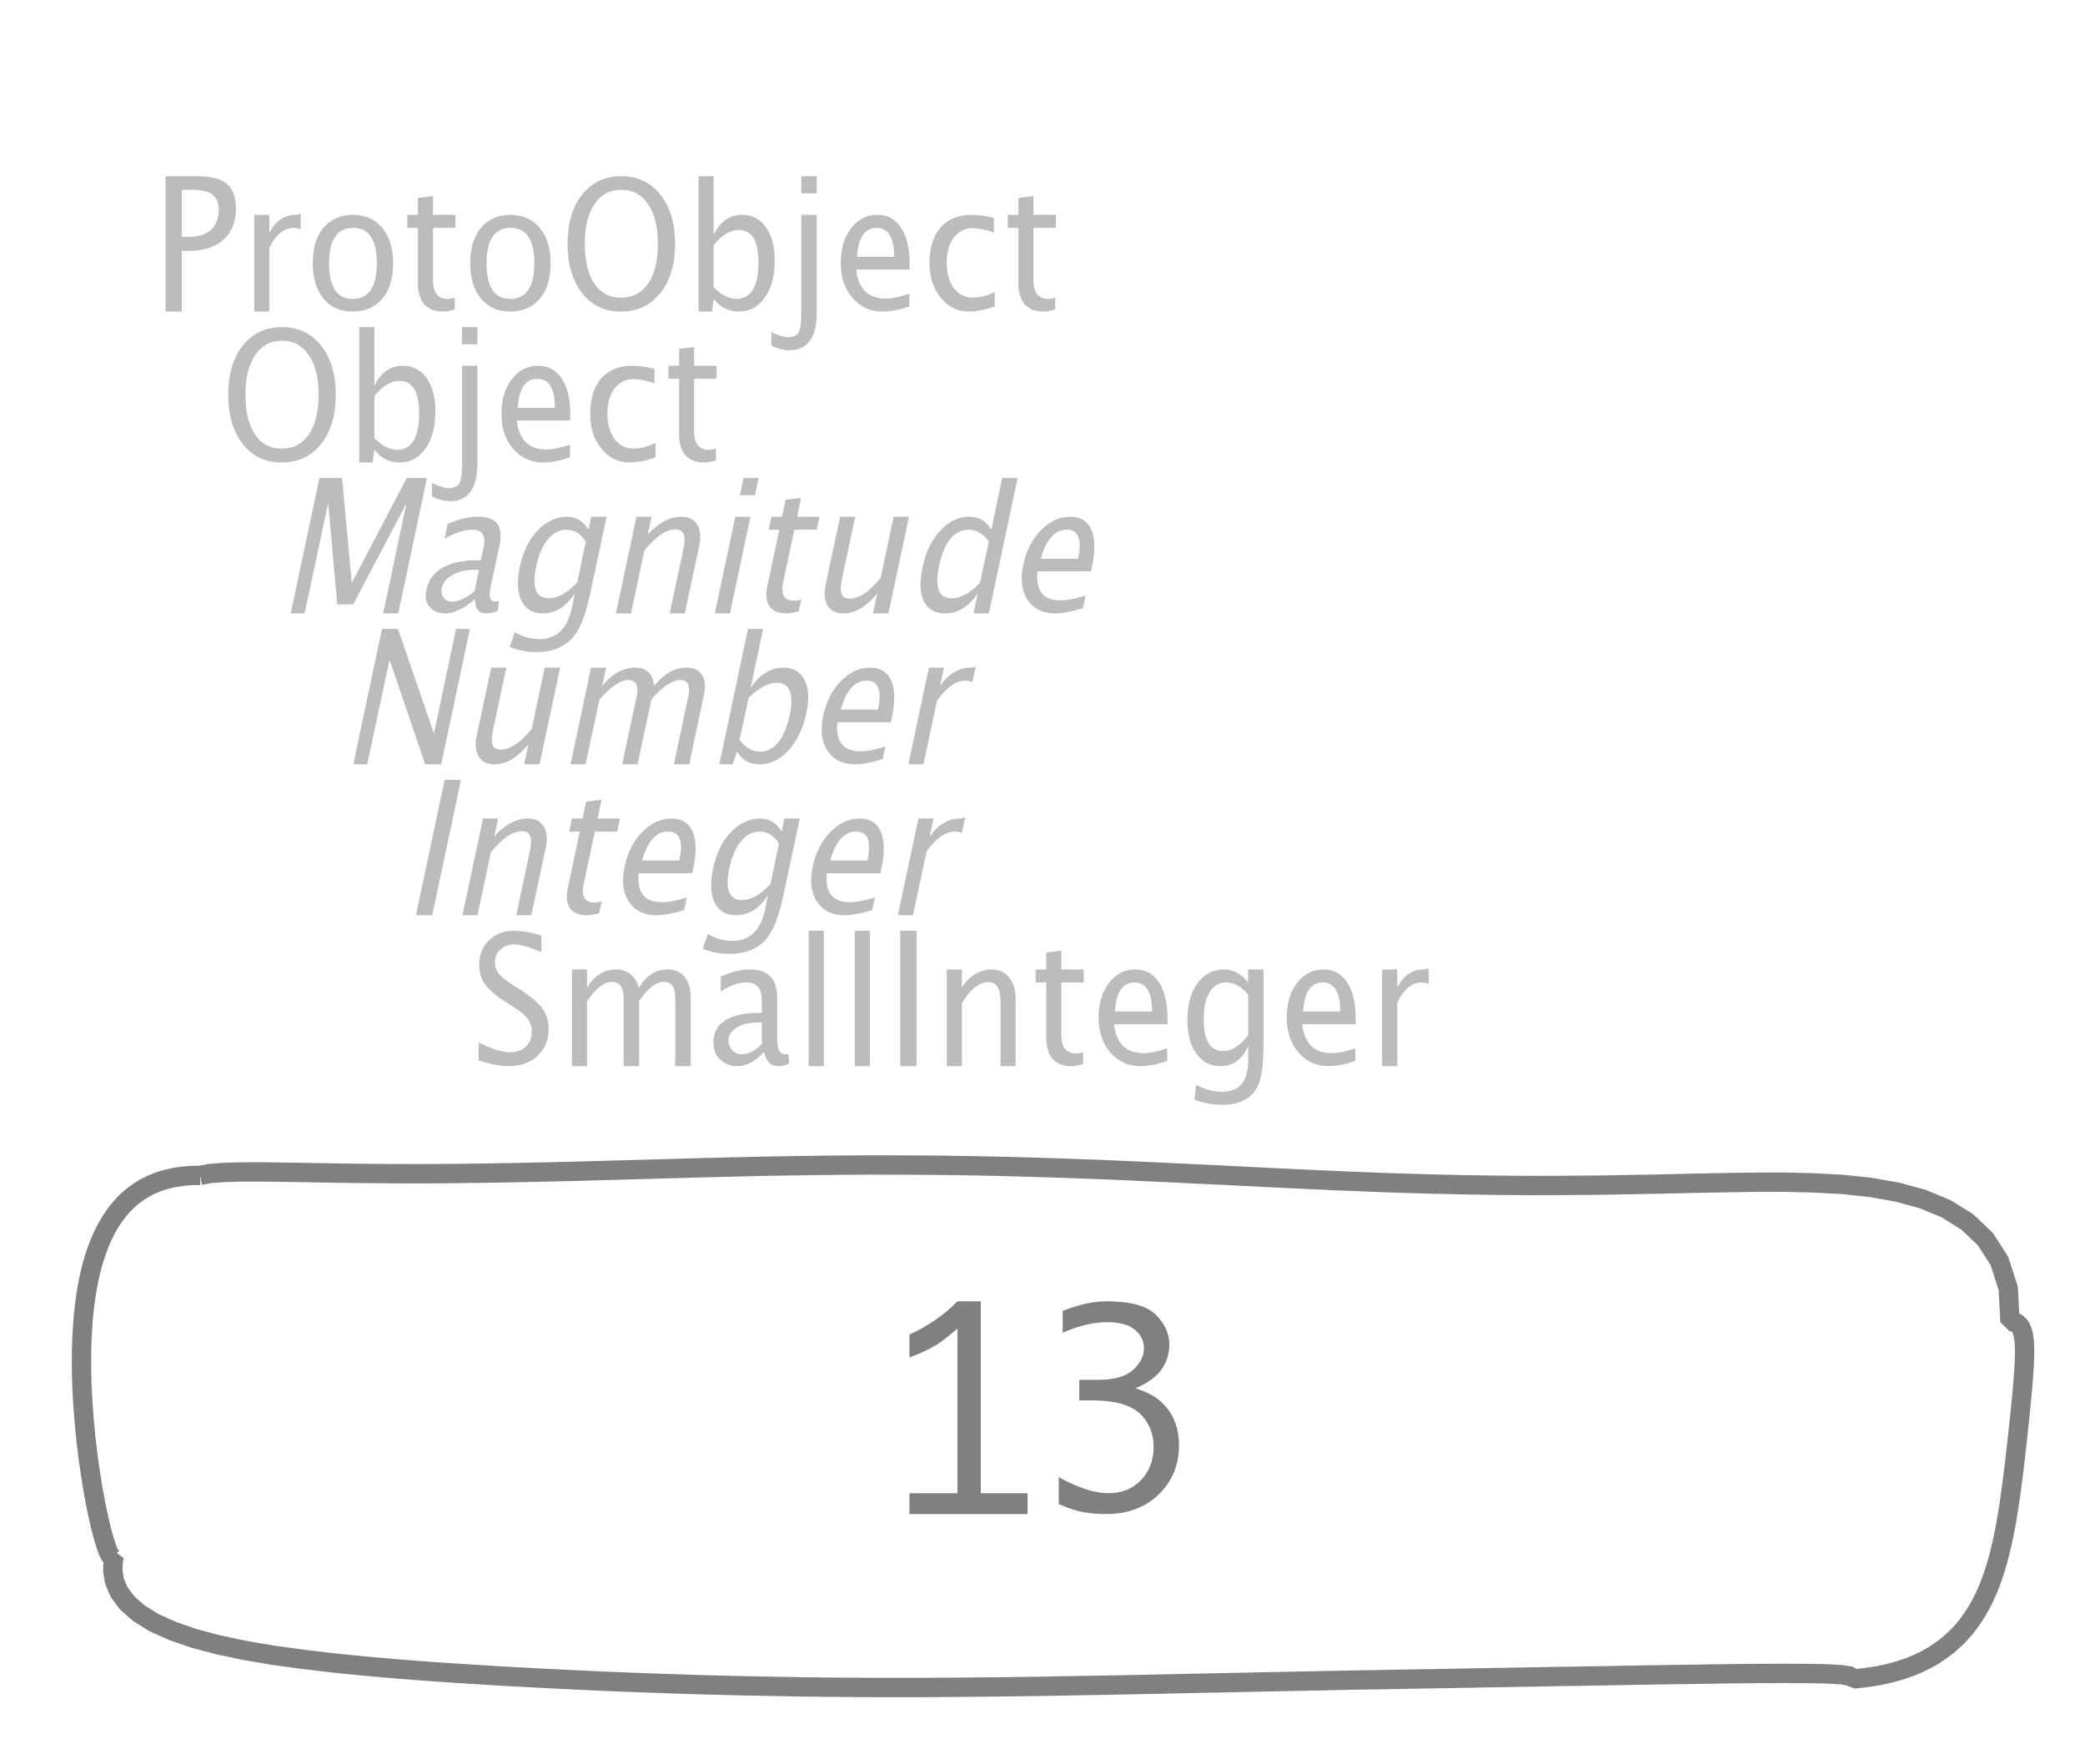
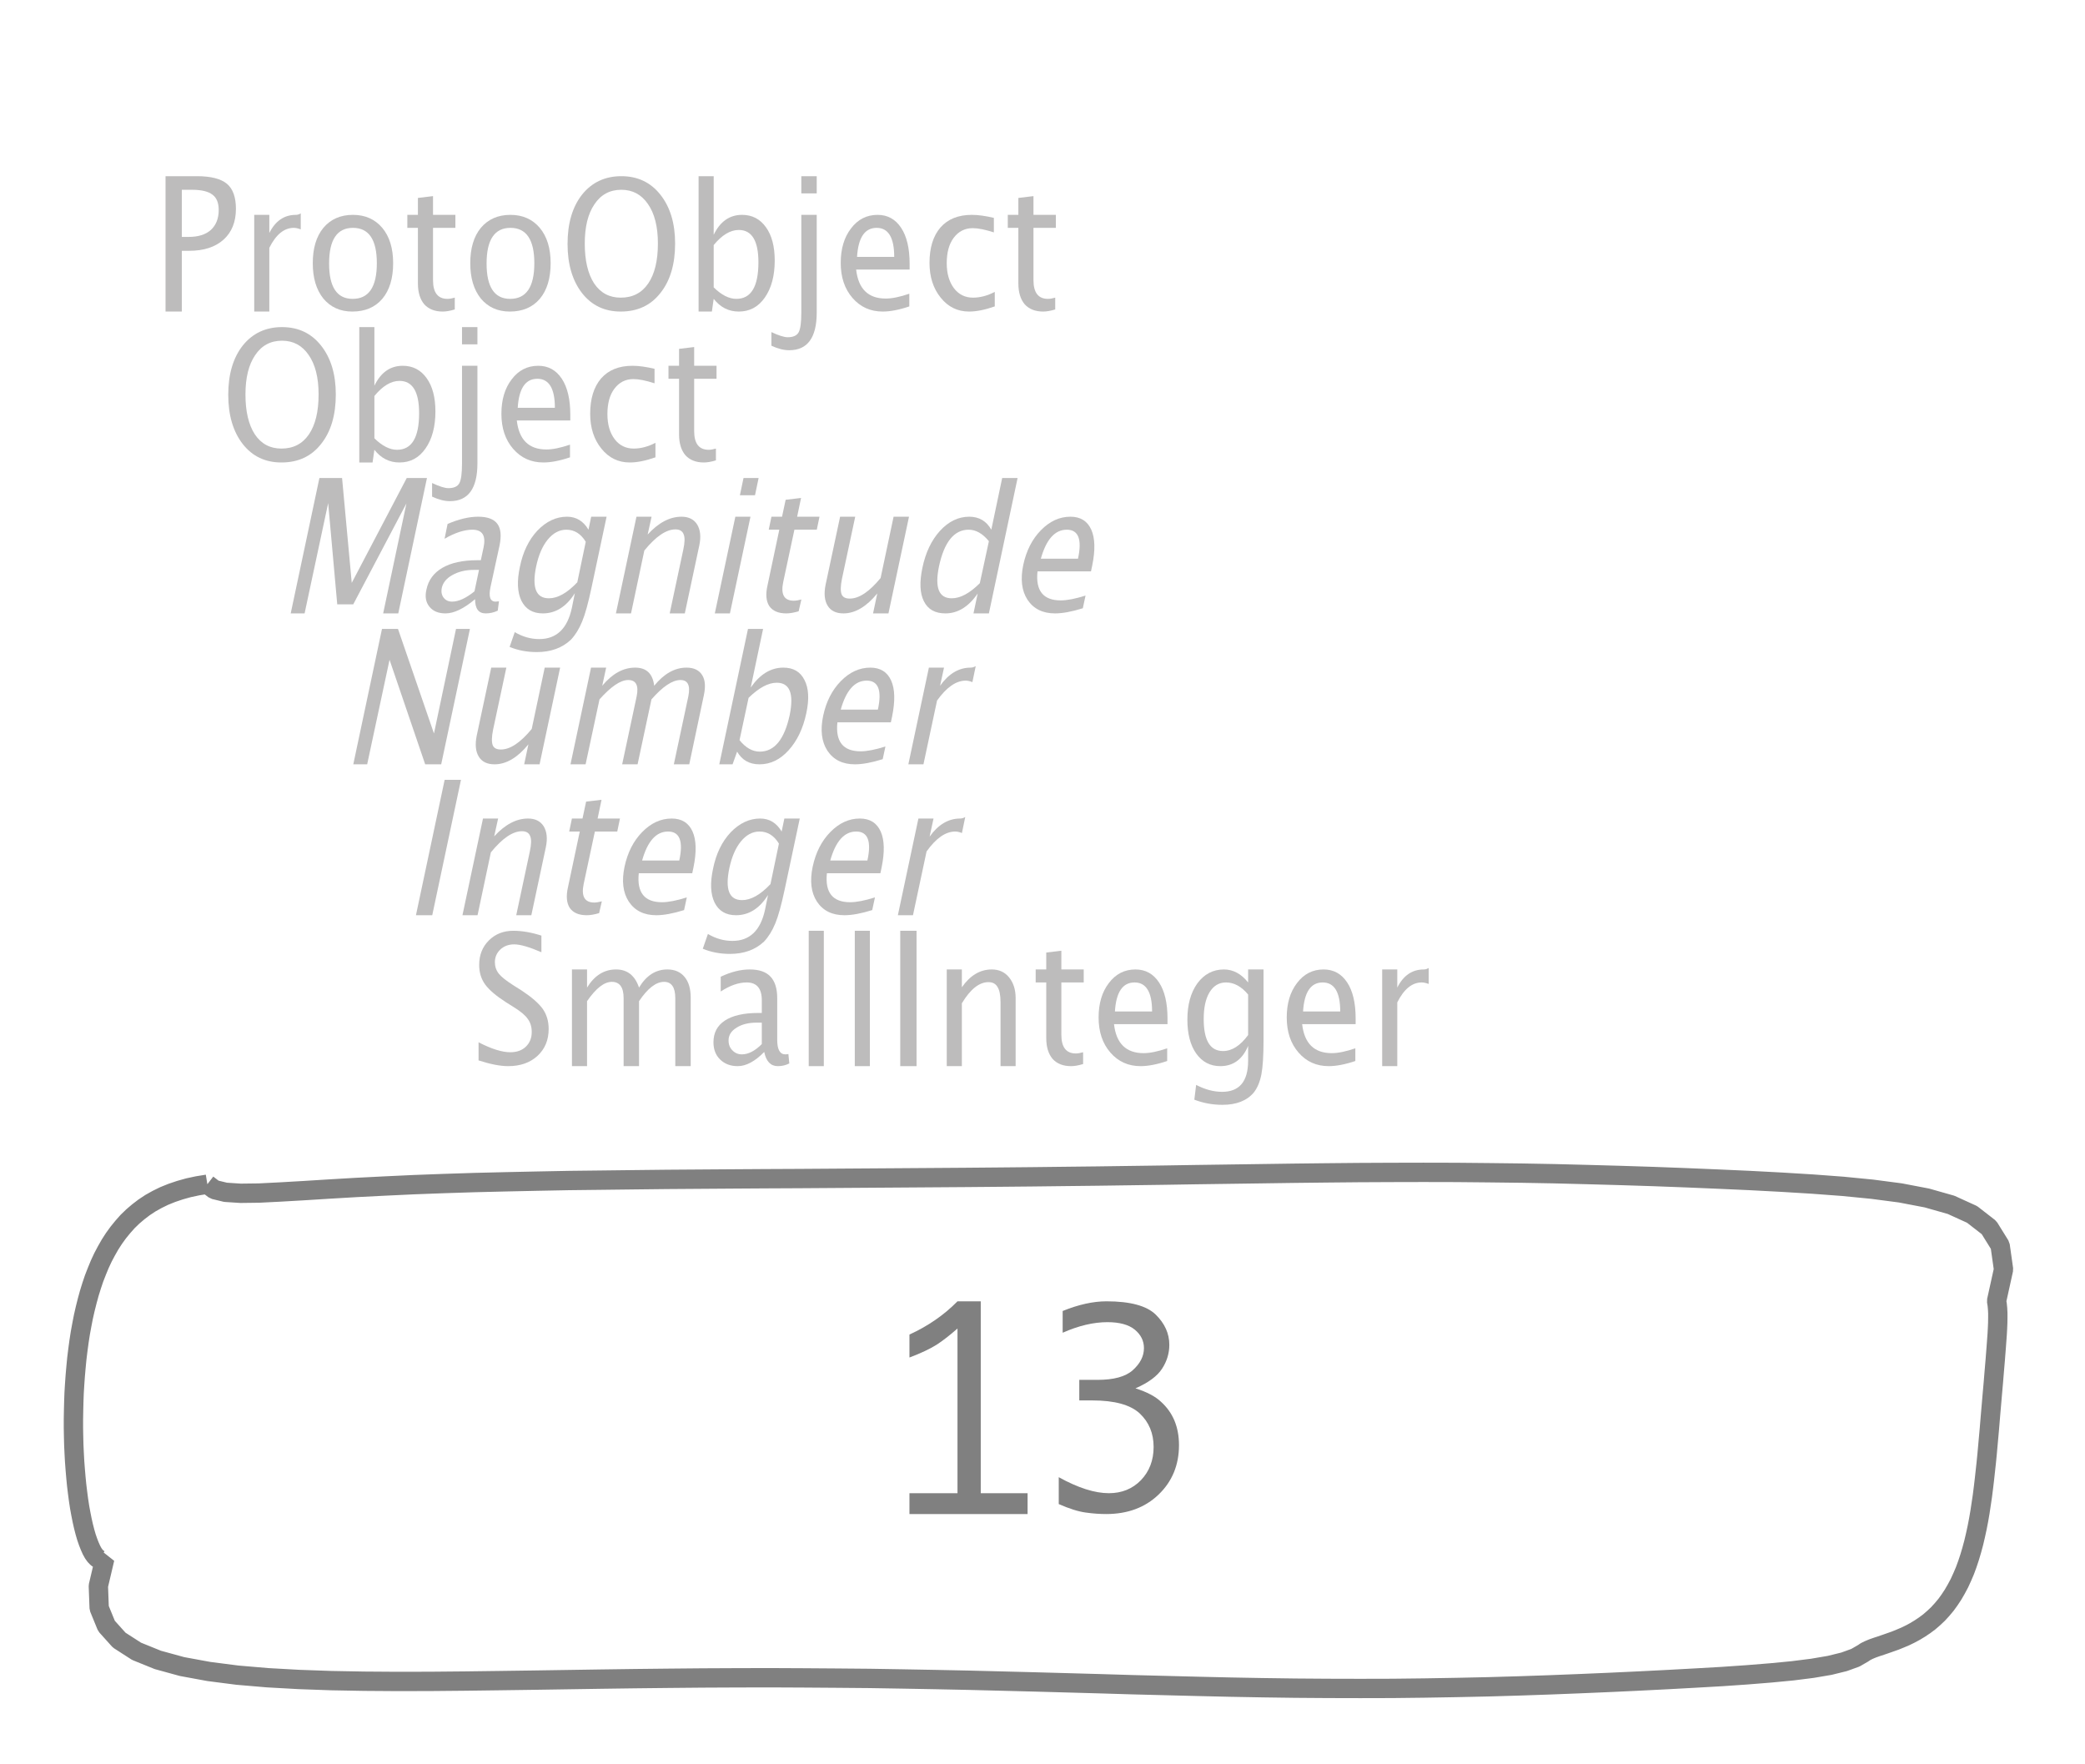
<svg xmlns="http://www.w3.org/2000/svg" xmlns:xlink="http://www.w3.org/1999/xlink" width="107.818pt" height="91.193pt" viewBox="0 0 107.818 91.193" version="1.1">
  <defs>
    <g>
      <symbol overflow="visible" id="glyph0-0">
        <path style="stroke:none;" d="M 1.031 0 L 1.031 -5.25 L 5.25 -5.25 L 5.25 0 Z M 1.281 -0.25 L 5 -0.25 L 5 -5 L 1.281 -5 Z M 1.281 -0.25 " />
      </symbol>
      <symbol overflow="visible" id="glyph0-1">
        <path style="stroke:none;" d="M 0.766 0 L 0.766 -7 L 2.391 -7 C 3.109 -7 3.625 -6.867 3.938 -6.609 C 4.25 -6.348 4.406 -5.914 4.406 -5.312 C 4.406 -4.633 4.191 -4.102 3.766 -3.719 C 3.336 -3.332 2.742 -3.141 1.984 -3.141 L 1.609 -3.141 L 1.609 0 Z M 1.609 -3.859 L 1.953 -3.859 C 2.453 -3.859 2.836 -3.977 3.109 -4.219 C 3.379 -4.469 3.516 -4.812 3.516 -5.25 C 3.516 -5.625 3.406 -5.891 3.188 -6.047 C 2.977 -6.211 2.625 -6.297 2.125 -6.297 L 1.609 -6.297 Z M 1.609 -3.859 " />
      </symbol>
      <symbol overflow="visible" id="glyph0-2">
        <path style="stroke:none;" d="M 0.797 0 L 0.797 -5 L 1.578 -5 L 1.578 -4.062 C 1.891 -4.688 2.348 -5 2.953 -5 C 3.035 -5 3.117 -5.023 3.203 -5.078 L 3.203 -4.25 C 3.066 -4.301 2.945 -4.328 2.844 -4.328 C 2.344 -4.328 1.922 -3.984 1.578 -3.297 L 1.578 0 Z M 0.797 0 " />
      </symbol>
      <symbol overflow="visible" id="glyph0-3">
        <path style="stroke:none;" d="M 2.5 0 C 1.875 0 1.375 -0.223 1 -0.672 C 0.633 -1.129 0.453 -1.738 0.453 -2.5 C 0.453 -3.27 0.633 -3.879 1 -4.328 C 1.375 -4.773 1.883 -5 2.531 -5 C 3.164 -5 3.672 -4.773 4.047 -4.328 C 4.422 -3.879 4.609 -3.27 4.609 -2.5 C 4.609 -1.719 4.422 -1.102 4.047 -0.656 C 3.672 -0.219 3.156 0 2.5 0 Z M 2.516 -0.656 C 3.348 -0.656 3.766 -1.27 3.766 -2.5 C 3.766 -3.719 3.352 -4.328 2.531 -4.328 C 1.707 -4.328 1.297 -3.711 1.297 -2.484 C 1.297 -1.266 1.703 -0.656 2.516 -0.656 Z M 2.516 -0.656 " />
      </symbol>
      <symbol overflow="visible" id="glyph0-4">
        <path style="stroke:none;" d="M 2.109 0 C 1.703 0 1.383 -0.125 1.156 -0.375 C 0.938 -0.633 0.828 -0.992 0.828 -1.453 L 0.828 -4.328 L 0.281 -4.328 L 0.281 -5 L 0.828 -5 L 0.828 -5.875 L 1.609 -5.969 L 1.609 -5 L 2.766 -5 L 2.766 -4.328 L 1.609 -4.328 L 1.609 -1.625 C 1.609 -0.977 1.859 -0.656 2.359 -0.656 C 2.461 -0.656 2.586 -0.676 2.734 -0.719 L 2.734 -0.109 C 2.492 -0.035 2.285 0 2.109 0 Z M 2.109 0 " />
      </symbol>
      <symbol overflow="visible" id="glyph0-5">
        <path style="stroke:none;" d="M 3.172 0 C 2.336 0 1.672 -0.316 1.172 -0.953 C 0.672 -1.598 0.422 -2.445 0.422 -3.5 C 0.422 -4.562 0.672 -5.41 1.172 -6.047 C 1.68 -6.68 2.359 -7 3.203 -7 C 4.047 -7 4.719 -6.68 5.219 -6.047 C 5.727 -5.41 5.984 -4.566 5.984 -3.516 C 5.984 -2.441 5.727 -1.586 5.219 -0.953 C 4.719 -0.316 4.035 0 3.172 0 Z M 3.172 -0.719 C 3.785 -0.719 4.258 -0.961 4.594 -1.453 C 4.926 -1.941 5.094 -2.629 5.094 -3.516 C 5.094 -4.391 4.922 -5.07 4.578 -5.562 C 4.242 -6.051 3.785 -6.297 3.203 -6.297 C 2.609 -6.297 2.145 -6.047 1.812 -5.547 C 1.477 -5.055 1.312 -4.379 1.312 -3.516 C 1.312 -2.641 1.473 -1.953 1.797 -1.453 C 2.129 -0.961 2.586 -0.719 3.172 -0.719 Z M 3.172 -0.719 " />
      </symbol>
      <symbol overflow="visible" id="glyph0-6">
        <path style="stroke:none;" d="M 0.797 0 L 0.797 -7 L 1.578 -7 L 1.578 -3.969 C 1.91 -4.656 2.398 -5 3.047 -5 C 3.566 -5 3.977 -4.785 4.281 -4.359 C 4.582 -3.941 4.734 -3.367 4.734 -2.641 C 4.734 -1.848 4.562 -1.207 4.219 -0.719 C 3.883 -0.238 3.438 0 2.875 0 C 2.352 0 1.922 -0.219 1.578 -0.656 L 1.484 0 Z M 1.578 -1.25 C 1.984 -0.852 2.375 -0.656 2.75 -0.656 C 3.508 -0.656 3.891 -1.285 3.891 -2.547 C 3.891 -3.66 3.551 -4.219 2.875 -4.219 C 2.438 -4.219 2.004 -3.957 1.578 -3.438 Z M 1.578 -1.25 " />
      </symbol>
      <symbol overflow="visible" id="glyph0-7">
        <path style="stroke:none;" d="M -0.625 1.766 L -0.625 1.062 C -0.25 1.238 0.031 1.328 0.219 1.328 C 0.5 1.328 0.688 1.242 0.781 1.078 C 0.875 0.91 0.922 0.57 0.922 0.062 L 0.922 -5 L 1.719 -5 L 1.719 0.047 C 1.719 1.348 1.242 2 0.297 2 C 0.016 2 -0.289 1.922 -0.625 1.766 Z M 0.922 -6.109 L 0.922 -7 L 1.719 -7 L 1.719 -6.109 Z M 0.922 -6.109 " />
      </symbol>
      <symbol overflow="visible" id="glyph0-8">
        <path style="stroke:none;" d="M 4 -0.266 C 3.469 -0.086 3.008 0 2.625 0 C 1.988 0 1.469 -0.234 1.062 -0.703 C 0.656 -1.172 0.453 -1.773 0.453 -2.516 C 0.453 -3.242 0.629 -3.836 0.984 -4.297 C 1.336 -4.766 1.797 -5 2.359 -5 C 2.879 -5 3.285 -4.773 3.578 -4.328 C 3.867 -3.891 4.016 -3.27 4.016 -2.469 L 4.016 -2.172 L 1.25 -2.172 C 1.363 -1.172 1.875 -0.672 2.781 -0.672 C 3.102 -0.672 3.508 -0.754 4 -0.922 Z M 1.297 -2.828 L 3.219 -2.828 C 3.219 -3.828 2.914 -4.328 2.312 -4.328 C 1.695 -4.328 1.359 -3.828 1.297 -2.828 Z M 1.297 -2.828 " />
      </symbol>
      <symbol overflow="visible" id="glyph0-9">
        <path style="stroke:none;" d="M 2.5 0 C 1.906 0 1.414 -0.238 1.031 -0.719 C 0.645 -1.195 0.453 -1.797 0.453 -2.516 C 0.453 -3.297 0.641 -3.906 1.016 -4.344 C 1.398 -4.781 1.941 -5 2.641 -5 C 2.973 -5 3.352 -4.945 3.781 -4.844 L 3.781 -4.094 C 3.332 -4.238 2.969 -4.312 2.688 -4.312 C 2.281 -4.312 1.953 -4.145 1.703 -3.812 C 1.461 -3.488 1.344 -3.051 1.344 -2.5 C 1.344 -1.969 1.469 -1.535 1.719 -1.203 C 1.969 -0.879 2.297 -0.719 2.703 -0.719 C 3.066 -0.719 3.441 -0.816 3.828 -1.016 L 3.828 -0.266 C 3.316 -0.086 2.875 0 2.5 0 Z M 2.5 0 " />
      </symbol>
      <symbol overflow="visible" id="glyph0-10">
        <path style="stroke:none;" d="M 1.938 0 C 1.531 0 1.02 -0.098 0.406 -0.297 L 0.406 -1.234 C 1.07 -0.891 1.617 -0.719 2.047 -0.719 C 2.379 -0.719 2.645 -0.812 2.844 -1 C 3.051 -1.195 3.156 -1.453 3.156 -1.766 C 3.156 -2.035 3.086 -2.258 2.953 -2.438 C 2.828 -2.625 2.586 -2.828 2.234 -3.047 L 1.812 -3.312 C 1.312 -3.633 0.957 -3.938 0.75 -4.219 C 0.539 -4.508 0.438 -4.848 0.438 -5.234 C 0.438 -5.742 0.602 -6.164 0.938 -6.5 C 1.27 -6.832 1.691 -7 2.203 -7 C 2.66 -7 3.145 -6.914 3.656 -6.75 L 3.656 -5.891 C 3.031 -6.16 2.562 -6.297 2.25 -6.297 C 1.957 -6.297 1.719 -6.207 1.531 -6.031 C 1.344 -5.852 1.25 -5.633 1.25 -5.375 C 1.25 -5.156 1.316 -4.957 1.453 -4.781 C 1.586 -4.613 1.844 -4.41 2.219 -4.172 L 2.641 -3.906 C 3.148 -3.57 3.508 -3.258 3.719 -2.969 C 3.926 -2.676 4.031 -2.328 4.031 -1.922 C 4.031 -1.348 3.836 -0.883 3.453 -0.531 C 3.066 -0.176 2.562 0 1.938 0 Z M 1.938 0 " />
      </symbol>
      <symbol overflow="visible" id="glyph0-11">
        <path style="stroke:none;" d="M 0.797 0 L 0.797 -5 L 1.578 -5 L 1.578 -4.062 C 1.961 -4.688 2.461 -5 3.078 -5 C 3.66 -5 4.055 -4.688 4.266 -4.062 C 4.641 -4.688 5.129 -5 5.734 -5 C 6.117 -5 6.414 -4.867 6.625 -4.609 C 6.832 -4.359 6.938 -4.004 6.938 -3.547 L 6.938 0 L 6.141 0 L 6.141 -3.516 C 6.141 -4.078 5.945 -4.359 5.562 -4.359 C 5.145 -4.359 4.711 -4.023 4.266 -3.359 L 4.266 0 L 3.469 0 L 3.469 -3.516 C 3.469 -4.078 3.266 -4.359 2.859 -4.359 C 2.461 -4.359 2.035 -4.023 1.578 -3.359 L 1.578 0 Z M 0.797 0 " />
      </symbol>
      <symbol overflow="visible" id="glyph0-12">
        <path style="stroke:none;" d="M 3.047 -0.734 C 2.566 -0.242 2.109 0 1.672 0 C 1.305 0 1.004 -0.113 0.766 -0.344 C 0.535 -0.57 0.422 -0.867 0.422 -1.234 C 0.422 -1.723 0.617 -2.098 1.016 -2.359 C 1.41 -2.617 1.984 -2.75 2.734 -2.75 L 2.922 -2.75 L 2.922 -3.406 C 2.922 -4.02 2.66 -4.328 2.141 -4.328 C 1.723 -4.328 1.273 -4.172 0.797 -3.859 L 0.797 -4.625 C 1.328 -4.875 1.828 -5 2.297 -5 C 2.785 -5 3.145 -4.875 3.375 -4.625 C 3.602 -4.383 3.719 -4.016 3.719 -3.516 L 3.719 -1.359 C 3.719 -0.859 3.859 -0.609 4.141 -0.609 C 4.172 -0.609 4.223 -0.613 4.297 -0.625 L 4.344 -0.141 C 4.164 -0.047 3.969 0 3.75 0 C 3.383 0 3.148 -0.242 3.047 -0.734 Z M 2.922 -1.141 L 2.922 -2.25 L 2.656 -2.25 C 2.227 -2.25 1.879 -2.16 1.609 -1.984 C 1.336 -1.816 1.203 -1.598 1.203 -1.328 C 1.203 -1.117 1.27 -0.945 1.406 -0.812 C 1.539 -0.676 1.703 -0.609 1.891 -0.609 C 2.223 -0.609 2.566 -0.785 2.922 -1.141 Z M 2.922 -1.141 " />
      </symbol>
      <symbol overflow="visible" id="glyph0-13">
        <path style="stroke:none;" d="M 0.797 0 L 0.797 -7 L 1.578 -7 L 1.578 0 Z M 0.797 0 " />
      </symbol>
      <symbol overflow="visible" id="glyph0-14">
        <path style="stroke:none;" d="M 0.766 0 L 0.766 -7 L 1.609 -7 L 1.609 0 Z M 0.766 0 " />
      </symbol>
      <symbol overflow="visible" id="glyph0-15">
        <path style="stroke:none;" d="M 0.797 0 L 0.797 -5 L 1.578 -5 L 1.578 -4.078 C 2.004 -4.691 2.52 -5 3.125 -5 C 3.5 -5 3.797 -4.863 4.016 -4.594 C 4.242 -4.32 4.359 -3.961 4.359 -3.516 L 4.359 0 L 3.578 0 L 3.578 -3.297 C 3.578 -3.672 3.523 -3.938 3.422 -4.094 C 3.328 -4.258 3.172 -4.344 2.953 -4.344 C 2.473 -4.344 2.016 -3.977 1.578 -3.25 L 1.578 0 Z M 0.797 0 " />
      </symbol>
      <symbol overflow="visible" id="glyph0-16">
        <path style="stroke:none;" d="M 0.812 1.734 L 0.906 0.969 C 1.363 1.207 1.812 1.328 2.25 1.328 C 3.145 1.328 3.594 0.789 3.594 -0.281 L 3.594 -1.047 C 3.301 -0.348 2.82 0 2.156 0 C 1.633 0 1.219 -0.219 0.906 -0.656 C 0.602 -1.094 0.453 -1.676 0.453 -2.406 C 0.453 -3.176 0.625 -3.801 0.969 -4.281 C 1.32 -4.758 1.781 -5 2.344 -5 C 2.82 -5 3.238 -4.773 3.594 -4.328 L 3.594 -5 L 4.391 -5 L 4.391 -1.328 C 4.391 -0.535 4.352 0.047 4.281 0.422 C 4.207 0.805 4.078 1.117 3.891 1.359 C 3.535 1.785 2.992 2 2.266 2 C 1.754 2 1.27 1.91 0.812 1.734 Z M 3.594 -1.609 L 3.594 -3.703 C 3.25 -4.117 2.867 -4.328 2.453 -4.328 C 2.086 -4.328 1.801 -4.156 1.594 -3.812 C 1.395 -3.477 1.297 -3.02 1.297 -2.438 C 1.297 -1.332 1.629 -0.781 2.297 -0.781 C 2.754 -0.781 3.188 -1.055 3.594 -1.609 Z M 3.594 -1.609 " />
      </symbol>
      <symbol overflow="visible" id="glyph1-0">
        <path style="stroke:none;" d="M 1.031 0 L 2.141 -5.25 L 6.359 -5.25 L 5.25 0 Z M 1.328 -0.25 L 5.047 -0.25 L 6.062 -5 L 2.344 -5 Z M 1.328 -0.25 " />
      </symbol>
      <symbol overflow="visible" id="glyph1-1">
        <path style="stroke:none;" d="M 0.766 0 L 2.25 -7 L 3.422 -7 L 3.922 -1.578 L 6.766 -7 L 7.812 -7 L 6.328 0 L 5.547 0 L 6.75 -5.688 L 4 -0.469 L 3.172 -0.469 L 2.703 -5.703 L 1.484 0 Z M 0.766 0 " />
      </symbol>
      <symbol overflow="visible" id="glyph1-2">
        <path style="stroke:none;" d="M 3.203 -0.734 C 2.617 -0.242 2.109 0 1.672 0 C 1.305 0 1.031 -0.113 0.844 -0.344 C 0.656 -0.57 0.602 -0.867 0.688 -1.234 C 0.789 -1.723 1.066 -2.098 1.516 -2.359 C 1.961 -2.617 2.562 -2.75 3.312 -2.75 L 3.5 -2.75 L 3.641 -3.406 C 3.773 -4.02 3.582 -4.328 3.062 -4.328 C 2.645 -4.328 2.164 -4.172 1.625 -3.859 L 1.781 -4.625 C 2.363 -4.875 2.891 -5 3.359 -5 C 3.848 -5 4.18 -4.875 4.359 -4.625 C 4.535 -4.383 4.57 -4.016 4.469 -3.516 L 4 -1.359 C 3.895 -0.859 3.984 -0.609 4.266 -0.609 C 4.297 -0.609 4.352 -0.613 4.438 -0.625 L 4.375 -0.141 C 4.176 -0.047 3.969 0 3.75 0 C 3.383 0 3.203 -0.242 3.203 -0.734 Z M 3.172 -1.141 L 3.406 -2.25 L 3.141 -2.25 C 2.711 -2.25 2.344 -2.16 2.031 -1.984 C 1.727 -1.816 1.547 -1.598 1.484 -1.328 C 1.441 -1.117 1.473 -0.945 1.578 -0.812 C 1.68 -0.676 1.828 -0.609 2.016 -0.609 C 2.348 -0.609 2.734 -0.785 3.172 -1.141 Z M 3.172 -1.141 " />
      </symbol>
      <symbol overflow="visible" id="glyph1-3">
        <path style="stroke:none;" d="M 0.438 1.734 L 0.703 0.969 C 1.109 1.207 1.531 1.328 1.969 1.328 C 2.863 1.328 3.426 0.789 3.656 -0.281 L 3.812 -1.047 C 3.375 -0.348 2.82 0 2.156 0 C 1.633 0 1.266 -0.219 1.047 -0.656 C 0.836 -1.094 0.812 -1.676 0.969 -2.406 C 1.125 -3.176 1.426 -3.801 1.875 -4.281 C 2.332 -4.758 2.844 -5 3.406 -5 C 3.883 -5 4.254 -4.773 4.516 -4.328 L 4.656 -5 L 5.453 -5 L 4.672 -1.328 C 4.504 -0.535 4.344 0.047 4.188 0.422 C 4.031 0.805 3.836 1.117 3.609 1.359 C 3.16 1.785 2.57 2 1.844 2 C 1.332 2 0.863 1.91 0.438 1.734 Z M 3.938 -1.609 L 4.375 -3.703 C 4.125 -4.117 3.789 -4.328 3.375 -4.328 C 3.008 -4.328 2.688 -4.156 2.406 -3.812 C 2.133 -3.477 1.938 -3.02 1.812 -2.438 C 1.582 -1.332 1.801 -0.781 2.469 -0.781 C 2.926 -0.781 3.414 -1.055 3.938 -1.609 Z M 3.938 -1.609 " />
      </symbol>
      <symbol overflow="visible" id="glyph1-4">
        <path style="stroke:none;" d="M 0.797 0 L 1.859 -5 L 2.641 -5 L 2.438 -4.078 C 3 -4.691 3.582 -5 4.188 -5 C 4.562 -5 4.832 -4.863 5 -4.594 C 5.164 -4.32 5.203 -3.961 5.109 -3.516 L 4.359 0 L 3.578 0 L 4.281 -3.297 C 4.363 -3.672 4.367 -3.938 4.297 -4.094 C 4.234 -4.258 4.094 -4.344 3.875 -4.344 C 3.395 -4.344 2.859 -3.977 2.266 -3.25 L 1.578 0 Z M 0.797 0 " />
      </symbol>
      <symbol overflow="visible" id="glyph1-5">
        <path style="stroke:none;" d="M 0.797 0 L 1.859 -5 L 2.641 -5 L 1.578 0 Z M 2.094 -6.109 L 2.281 -7 L 3.062 -7 L 2.875 -6.109 Z M 2.094 -6.109 " />
      </symbol>
      <symbol overflow="visible" id="glyph1-6">
        <path style="stroke:none;" d="M 2.109 0 C 1.703 0 1.41 -0.125 1.234 -0.375 C 1.066 -0.633 1.035 -0.992 1.141 -1.453 L 1.75 -4.328 L 1.203 -4.328 L 1.344 -5 L 1.891 -5 L 2.078 -5.875 L 2.875 -5.969 L 2.672 -5 L 3.828 -5 L 3.688 -4.328 L 2.531 -4.328 L 1.953 -1.625 C 1.816 -0.977 2 -0.656 2.5 -0.656 C 2.602 -0.656 2.734 -0.676 2.891 -0.719 L 2.75 -0.109 C 2.5 -0.035 2.285 0 2.109 0 Z M 2.109 0 " />
      </symbol>
      <symbol overflow="visible" id="glyph1-7">
        <path style="stroke:none;" d="M 3.516 0 L 3.734 -1.031 C 3.172 -0.344 2.586 0 1.984 0 C 1.609 0 1.336 -0.129 1.172 -0.391 C 1.004 -0.66 0.969 -1.023 1.062 -1.484 L 1.812 -5 L 2.594 -5 L 1.906 -1.781 C 1.832 -1.406 1.828 -1.141 1.891 -0.984 C 1.953 -0.836 2.094 -0.766 2.312 -0.766 C 2.789 -0.766 3.32 -1.117 3.906 -1.828 L 4.578 -5 L 5.375 -5 L 4.312 0 Z M 3.516 0 " />
      </symbol>
      <symbol overflow="visible" id="glyph1-8">
        <path style="stroke:none;" d="M 3.594 0 L 3.812 -1.031 C 3.344 -0.344 2.785 0 2.141 0 C 1.609 0 1.238 -0.207 1.031 -0.625 C 0.82 -1.039 0.797 -1.617 0.953 -2.359 C 1.117 -3.148 1.422 -3.785 1.859 -4.266 C 2.305 -4.754 2.812 -5 3.375 -5 C 3.883 -5 4.266 -4.773 4.516 -4.328 L 5.078 -7 L 5.875 -7 L 4.391 0 Z M 4.391 -3.734 C 4.066 -4.129 3.719 -4.328 3.344 -4.328 C 2.594 -4.328 2.082 -3.695 1.812 -2.438 C 1.582 -1.332 1.801 -0.781 2.469 -0.781 C 2.914 -0.781 3.398 -1.039 3.922 -1.562 Z M 4.391 -3.734 " />
      </symbol>
      <symbol overflow="visible" id="glyph1-9">
        <path style="stroke:none;" d="M 4.062 -0.266 C 3.488 -0.086 3.008 0 2.625 0 C 1.988 0 1.516 -0.234 1.203 -0.703 C 0.898 -1.172 0.828 -1.773 0.984 -2.516 C 1.141 -3.242 1.441 -3.836 1.891 -4.297 C 2.348 -4.766 2.859 -5 3.422 -5 C 3.941 -5 4.301 -4.773 4.5 -4.328 C 4.695 -3.891 4.711 -3.27 4.547 -2.469 L 4.484 -2.172 L 1.719 -2.172 C 1.613 -1.172 2.016 -0.672 2.922 -0.672 C 3.242 -0.672 3.672 -0.754 4.203 -0.922 Z M 1.891 -2.828 L 3.812 -2.828 C 4.031 -3.828 3.836 -4.328 3.234 -4.328 C 2.617 -4.328 2.172 -3.828 1.891 -2.828 Z M 1.891 -2.828 " />
      </symbol>
      <symbol overflow="visible" id="glyph1-10">
        <path style="stroke:none;" d="M 0.766 0 L 2.25 -7 L 3.078 -7 L 4.938 -1.594 L 6.078 -7 L 6.797 -7 L 5.312 0 L 4.484 0 L 2.641 -5.406 L 1.484 0 Z M 0.766 0 " />
      </symbol>
      <symbol overflow="visible" id="glyph1-11">
        <path style="stroke:none;" d="M 0.797 0 L 1.859 -5 L 2.641 -5 L 2.438 -4.062 C 2.957 -4.688 3.523 -5 4.141 -5 C 4.723 -5 5.051 -4.688 5.125 -4.062 C 5.633 -4.688 6.191 -5 6.797 -5 C 7.18 -5 7.453 -4.867 7.609 -4.609 C 7.766 -4.359 7.789 -4.004 7.688 -3.547 L 6.938 0 L 6.141 0 L 6.891 -3.516 C 7.004 -4.078 6.867 -4.359 6.484 -4.359 C 6.066 -4.359 5.566 -4.023 4.984 -3.359 L 4.266 0 L 3.469 0 L 4.219 -3.516 C 4.332 -4.078 4.188 -4.359 3.781 -4.359 C 3.383 -4.359 2.891 -4.023 2.297 -3.359 L 1.578 0 Z M 0.797 0 " />
      </symbol>
      <symbol overflow="visible" id="glyph1-12">
        <path style="stroke:none;" d="M 0.797 0 L 2.281 -7 L 3.062 -7 L 2.422 -3.969 C 2.898 -4.656 3.461 -5 4.109 -5 C 4.629 -5 4.992 -4.785 5.203 -4.359 C 5.422 -3.941 5.453 -3.367 5.297 -2.641 C 5.129 -1.848 4.82 -1.207 4.375 -0.719 C 3.938 -0.238 3.438 0 2.875 0 C 2.352 0 1.969 -0.219 1.719 -0.656 L 1.484 0 Z M 1.844 -1.25 C 2.164 -0.852 2.516 -0.656 2.891 -0.656 C 3.648 -0.656 4.164 -1.285 4.438 -2.547 C 4.664 -3.66 4.441 -4.219 3.766 -4.219 C 3.328 -4.219 2.844 -3.957 2.312 -3.438 Z M 1.844 -1.25 " />
      </symbol>
      <symbol overflow="visible" id="glyph1-13">
        <path style="stroke:none;" d="M 0.797 0 L 1.859 -5 L 2.641 -5 L 2.438 -4.062 C 2.883 -4.688 3.41 -5 4.016 -5 C 4.098 -5 4.188 -5.023 4.281 -5.078 L 4.109 -4.25 C 3.984 -4.301 3.867 -4.328 3.766 -4.328 C 3.266 -4.328 2.77 -3.984 2.281 -3.297 L 1.578 0 Z M 0.797 0 " />
      </symbol>
      <symbol overflow="visible" id="glyph1-14">
        <path style="stroke:none;" d="M 0.766 0 L 2.25 -7 L 3.094 -7 L 1.609 0 Z M 0.766 0 " />
      </symbol>
      <symbol overflow="visible" id="glyph2-0">
        <path style="stroke:none;" d="M 5.891 0 L 0.953 0 L 0.953 -10.047 L 5.891 -10.047 Z M 4.922 -9.078 L 1.938 -9.078 L 1.938 -0.969 L 4.922 -0.969 Z M 4.922 -9.078 " />
      </symbol>
      <symbol overflow="visible" id="glyph2-1">
        <path style="stroke:none;" d="M 3.703 -1.078 L 3.703 -9.594 C 3.336 -9.27 2.984 -8.992 2.641 -8.766 C 2.297 -8.547 1.82 -8.32 1.219 -8.094 L 1.219 -9.281 C 2.176 -9.719 3.004 -10.289 3.703 -11 L 4.906 -11 L 4.906 -1.078 L 7.328 -1.078 L 7.328 0 L 1.219 0 L 1.219 -1.078 Z M 3.703 -1.078 " />
      </symbol>
      <symbol overflow="visible" id="glyph2-2">
        <path style="stroke:none;" d="M 0.938 -0.516 L 0.938 -1.906 C 1.938 -1.352 2.801 -1.078 3.531 -1.078 C 4.195 -1.078 4.75 -1.301 5.188 -1.75 C 5.625 -2.207 5.844 -2.781 5.844 -3.469 C 5.844 -4.176 5.602 -4.754 5.125 -5.203 C 4.645 -5.648 3.828 -5.875 2.672 -5.875 L 2 -5.875 L 2 -6.938 L 2.938 -6.938 C 3.781 -6.938 4.391 -7.102 4.766 -7.438 C 5.148 -7.781 5.344 -8.16 5.344 -8.578 C 5.344 -8.953 5.188 -9.27 4.875 -9.531 C 4.562 -9.789 4.086 -9.922 3.453 -9.922 C 2.734 -9.922 1.961 -9.738 1.141 -9.375 L 1.141 -10.5 C 1.961 -10.832 2.719 -11 3.406 -11 C 4.633 -11 5.484 -10.77 5.953 -10.312 C 6.422 -9.852 6.656 -9.332 6.656 -8.75 C 6.656 -8.312 6.531 -7.898 6.281 -7.516 C 6.031 -7.129 5.57 -6.789 4.906 -6.5 C 5.5 -6.312 5.941 -6.078 6.234 -5.797 C 6.535 -5.523 6.766 -5.203 6.922 -4.828 C 7.078 -4.453 7.156 -4.031 7.156 -3.562 C 7.156 -2.531 6.801 -1.676 6.094 -1 C 5.395 -0.332 4.492 0 3.391 0 C 3.066 0 2.711 -0.023 2.328 -0.078 C 1.953 -0.129 1.488 -0.273 0.938 -0.516 Z M 0.938 -0.516 " />
      </symbol>
    </g>
  </defs>
-   <g id="surface215540">
+   <g id="surface128675">
    <g style="fill:rgb(74.096%,73.705%,73.705%);fill-opacity:1;">
      <use xlink:href="#glyph0-1" x="7.794" y="16.11" />
      <use xlink:href="#glyph0-2" x="12.349" y="16.11" />
      <use xlink:href="#glyph0-3" x="15.721" y="16.11" />
      <use xlink:href="#glyph0-4" x="20.783" y="16.11" />
      <use xlink:href="#glyph0-3" x="23.865" y="16.11" />
      <use xlink:href="#glyph0-5" x="28.927" y="16.11" />
      <use xlink:href="#glyph0-6" x="35.328" y="16.11" />
      <use xlink:href="#glyph0-7" x="40.515" y="16.11" />
      <use xlink:href="#glyph0-8" x="43.022" y="16.11" />
      <use xlink:href="#glyph0-9" x="47.613" y="16.11" />
      <use xlink:href="#glyph0-4" x="51.833" y="16.11" />
    </g>
    <g style="fill:rgb(74.096%,73.705%,73.705%);fill-opacity:1;">
      <use xlink:href="#glyph0-5" x="11.381" y="23.914" />
      <use xlink:href="#glyph0-6" x="17.782" y="23.914" />
      <use xlink:href="#glyph0-7" x="22.969" y="23.914" />
      <use xlink:href="#glyph0-8" x="25.475" y="23.914" />
      <use xlink:href="#glyph0-9" x="30.066" y="23.914" />
      <use xlink:href="#glyph0-4" x="34.287" y="23.914" />
    </g>
    <g style="fill:rgb(74.096%,73.705%,73.705%);fill-opacity:1;">
      <use xlink:href="#glyph1-1" x="14.267" y="31.718" />
      <use xlink:href="#glyph1-2" x="21.364" y="31.718" />
      <use xlink:href="#glyph1-3" x="25.915" y="31.718" />
      <use xlink:href="#glyph1-4" x="31.053" y="31.718" />
      <use xlink:href="#glyph1-5" x="36.167" y="31.718" />
      <use xlink:href="#glyph1-6" x="38.549" y="31.718" />
      <use xlink:href="#glyph1-7" x="41.631" y="31.718" />
      <use xlink:href="#glyph1-8" x="46.746" y="31.718" />
      <use xlink:href="#glyph1-9" x="51.932" y="31.718" />
    </g>
    <g style="fill:rgb(74.096%,73.705%,73.705%);fill-opacity:1;">
      <use xlink:href="#glyph1-10" x="17.503" y="39.522" />
      <use xlink:href="#glyph1-7" x="23.59" y="39.522" />
      <use xlink:href="#glyph1-11" x="28.704" y="39.522" />
      <use xlink:href="#glyph1-12" x="36.398" y="39.522" />
      <use xlink:href="#glyph1-9" x="41.584" y="39.522" />
      <use xlink:href="#glyph1-13" x="46.175" y="39.522" />
    </g>
    <g style="fill:rgb(74.096%,73.705%,73.705%);fill-opacity:1;">
      <use xlink:href="#glyph1-14" x="20.743" y="47.325" />
      <use xlink:href="#glyph1-4" x="23.117" y="47.325" />
      <use xlink:href="#glyph1-6" x="28.231" y="47.325" />
      <use xlink:href="#glyph1-9" x="31.313" y="47.325" />
      <use xlink:href="#glyph1-3" x="35.904" y="47.325" />
      <use xlink:href="#glyph1-9" x="41.042" y="47.325" />
      <use xlink:href="#glyph1-13" x="45.633" y="47.325" />
    </g>
    <g style="fill:rgb(74.096%,73.705%,73.705%);fill-opacity:1;">
      <use xlink:href="#glyph0-10" x="24.341" y="55.129" />
      <use xlink:href="#glyph0-11" x="28.779" y="55.129" />
      <use xlink:href="#glyph0-12" x="36.472" y="55.129" />
      <use xlink:href="#glyph0-13" x="41.023" y="55.129" />
      <use xlink:href="#glyph0-13" x="43.405" y="55.129" />
      <use xlink:href="#glyph0-14" x="45.787" y="55.129" />
      <use xlink:href="#glyph0-15" x="48.161" y="55.129" />
      <use xlink:href="#glyph0-4" x="53.275" y="55.129" />
      <use xlink:href="#glyph0-8" x="56.357" y="55.129" />
      <use xlink:href="#glyph0-16" x="60.948" y="55.129" />
      <use xlink:href="#glyph0-8" x="66.086" y="55.129" />
      <use xlink:href="#glyph0-2" x="70.677" y="55.129" />
    </g>
-     <path style="fill-rule:evenodd;fill:rgb(100%,100%,100%);fill-opacity:1;stroke-width:1;stroke-linecap:butt;stroke-linejoin:bevel;stroke:rgb(50.049%,50.049%,50.049%);stroke-opacity:1;stroke-miterlimit:10;" d="M -43.648 -13.179 L -44.125 -13.171 L -44.574 -13.132 L -45 -13.066 L -45.402 -12.976 L -45.781 -12.859 L -46.137 -12.714 L -46.473 -12.55 L -46.789 -12.359 L -47.082 -12.148 L -47.359 -11.918 L -47.617 -11.664 L -47.855 -11.39 L -48.078 -11.101 L -48.285 -10.793 L -48.473 -10.468 L -48.648 -10.128 L -48.809 -9.777 L -48.953 -9.406 L -49.086 -9.023 L -49.207 -8.628 L -49.312 -8.222 L -49.406 -7.808 L -49.488 -7.378 L -49.559 -6.945 L -49.621 -6.5 L -49.672 -6.05 L -49.711 -5.593 L -49.742 -5.128 L -49.766 -4.66 L -49.781 -4.187 L -49.785 -3.714 L -49.785 -3.238 L -49.777 -2.761 L -49.762 -2.281 L -49.738 -1.804 L -49.711 -1.328 L -49.676 -0.859 L -49.637 -0.39 L -49.594 0.075 L -49.547 0.532 L -49.492 0.985 L -49.438 1.426 L -49.379 1.86 L -49.316 2.282 L -49.25 2.696 L -49.184 3.094 L -49.113 3.477 L -49.043 3.848 L -48.973 4.2 L -48.898 4.532 L -48.828 4.848 L -48.758 5.141 L -48.684 5.411 L -48.613 5.657 L -48.547 5.879 L -48.48 6.075 L -48.418 6.239 L -48.355 6.375 L -48.297 6.477 L -48.246 6.547 L -48.195 6.579 L -48.152 6.571 L -48.113 6.528 L -48.09 6.516 L -48.148 6.805 L -48.168 7.262 L -48.082 7.805 L -47.836 8.375 L -47.418 8.938 L -46.812 9.465 L -46.031 9.95 L -45.078 10.379 L -43.969 10.762 L -42.719 11.094 L -41.352 11.383 L -39.879 11.633 L -38.324 11.848 L -36.695 12.039 L -35.012 12.207 L -33.289 12.356 L -31.531 12.489 L -29.758 12.606 L -27.969 12.715 L -26.172 12.813 L -24.375 12.903 L -22.582 12.985 L -20.789 13.055 L -19.008 13.118 L -17.227 13.172 L -15.457 13.215 L -13.691 13.25 L -11.93 13.278 L -10.172 13.293 L -8.418 13.301 L -6.664 13.301 L -4.91 13.293 L -3.156 13.278 L -1.402 13.258 L 0.355 13.231 L 3.879 13.168 L 5.641 13.133 L 7.41 13.094 L 9.18 13.059 L 10.953 13.02 L 14.508 12.95 L 16.289 12.914 L 21.633 12.821 L 23.406 12.789 L 25.176 12.758 L 26.93 12.727 L 28.664 12.7 L 30.375 12.668 L 32.051 12.641 L 33.676 12.618 L 35.238 12.594 L 36.719 12.579 L 38.09 12.571 L 39.324 12.575 L 40.379 12.594 L 41.203 12.637 L 41.723 12.719 L 41.844 12.86 L 42.492 12.789 L 43.102 12.696 L 43.668 12.575 L 44.199 12.43 L 44.695 12.266 L 45.156 12.079 L 45.586 11.868 L 45.988 11.645 L 46.355 11.399 L 46.699 11.141 L 47.016 10.864 L 47.309 10.575 L 47.582 10.274 L 47.828 9.957 L 48.059 9.629 L 48.266 9.293 L 48.461 8.946 L 48.637 8.59 L 48.797 8.227 L 48.945 7.856 L 49.078 7.477 L 49.203 7.09 L 49.316 6.704 L 49.418 6.309 L 49.516 5.911 L 49.602 5.508 L 49.684 5.102 L 49.758 4.696 L 49.891 3.875 L 50.008 3.055 L 50.062 2.645 L 50.164 1.832 L 50.211 1.426 L 50.254 1.028 L 50.301 0.629 L 50.344 0.239 L 50.383 -0.148 L 50.426 -0.531 L 50.465 -0.902 L 50.5 -1.269 L 50.535 -1.628 L 50.57 -1.98 L 50.598 -2.32 L 50.625 -2.652 L 50.648 -2.968 L 50.668 -3.277 L 50.684 -3.566 L 50.691 -3.847 L 50.695 -4.109 L 50.688 -4.355 L 50.676 -4.582 L 50.652 -4.793 L 50.617 -4.98 L 50.566 -5.148 L 50.508 -5.293 L 50.43 -5.414 L 50.336 -5.507 L 50.227 -5.574 L 50.094 -5.609 L 49.938 -5.617 L 49.848 -7.339 L 49.395 -8.75 L 48.668 -9.882 L 47.734 -10.769 L 46.645 -11.449 L 45.43 -11.953 L 44.121 -12.312 L 42.734 -12.558 L 41.285 -12.711 L 39.789 -12.793 L 38.246 -12.828 L 36.672 -12.824 L 35.066 -12.8 L 33.438 -12.769 L 31.785 -12.73 L 30.121 -12.699 L 28.441 -12.671 L 26.754 -12.66 L 25.055 -12.656 L 23.355 -12.668 L 21.652 -12.695 L 19.945 -12.734 L 18.238 -12.785 L 16.535 -12.847 L 14.832 -12.918 L 13.129 -12.996 L 11.43 -13.078 L 9.73 -13.164 L 8.031 -13.246 L 6.336 -13.328 L 4.641 -13.406 L 2.945 -13.48 L 1.25 -13.543 L -0.445 -13.597 L -2.141 -13.644 L -3.836 -13.679 L -5.535 -13.703 L -7.23 -13.714 L -8.93 -13.718 L -10.629 -13.707 L -12.328 -13.687 L -14.023 -13.66 L -15.723 -13.625 L -17.414 -13.582 L -19.105 -13.535 L -20.793 -13.488 L -22.477 -13.441 L -24.148 -13.394 L -25.812 -13.355 L -27.461 -13.32 L -29.09 -13.293 L -30.699 -13.273 L -32.277 -13.265 L -33.816 -13.269 L -35.309 -13.281 L -36.738 -13.3 L -38.094 -13.324 L -39.363 -13.343 L -40.52 -13.359 L -41.551 -13.355 L -42.43 -13.332 L -43.137 -13.277 L -43.648 -13.179 " transform="matrix(1,0,0,1,54,73.95661)" />
+     <path style="fill-rule:evenodd;fill:rgb(100%,100%,100%);fill-opacity:1;stroke-width:1;stroke-linecap:butt;stroke-linejoin:bevel;stroke:rgb(50.049%,50.049%,50.049%);stroke-opacity:1;stroke-miterlimit:10;" d="M -43.277 -12.722 L -43.781 -12.64 L -44.254 -12.539 L -44.699 -12.414 L -45.117 -12.273 L -45.512 -12.113 L -45.879 -11.933 L -46.227 -11.738 L -46.551 -11.523 L -46.852 -11.293 L -47.137 -11.05 L -47.406 -10.789 L -47.652 -10.511 L -47.887 -10.222 L -48.105 -9.921 L -48.309 -9.605 L -48.496 -9.277 L -48.676 -8.937 L -48.84 -8.586 L -48.988 -8.226 L -49.133 -7.855 L -49.262 -7.472 L -49.383 -7.082 L -49.492 -6.683 L -49.594 -6.277 L -49.688 -5.863 L -49.77 -5.441 L -49.848 -5.015 L -49.914 -4.586 L -49.973 -4.148 L -50.027 -3.707 L -50.07 -3.261 L -50.109 -2.816 L -50.141 -2.367 L -50.168 -1.918 L -50.184 -1.468 L -50.195 -1.019 L -50.203 -0.57 L -50.203 -0.125 L -50.195 0.317 L -50.184 0.758 L -50.164 1.188 L -50.141 1.614 L -50.109 2.036 L -50.074 2.446 L -50.035 2.844 L -49.988 3.231 L -49.938 3.61 L -49.883 3.973 L -49.82 4.317 L -49.754 4.649 L -49.684 4.961 L -49.609 5.254 L -49.531 5.524 L -49.445 5.774 L -49.359 5.993 L -49.27 6.192 L -49.18 6.356 L -49.082 6.493 L -48.984 6.594 L -48.887 6.664 L -48.785 6.696 L -48.684 6.688 L -48.582 6.637 L -48.914 8.047 L -48.871 9.196 L -48.492 10.122 L -47.836 10.852 L -46.938 11.43 L -45.84 11.875 L -44.586 12.219 L -43.203 12.473 L -41.719 12.664 L -40.156 12.797 L -38.535 12.887 L -36.867 12.946 L -35.168 12.977 L -33.441 12.989 L -31.703 12.985 L -29.949 12.969 L -28.195 12.946 L -26.434 12.922 L -22.918 12.868 L -21.164 12.844 L -19.414 12.825 L -17.672 12.809 L -15.934 12.801 L -14.203 12.797 L -12.477 12.805 L -10.758 12.817 L -9.043 12.832 L -7.332 12.86 L -5.625 12.891 L -3.926 12.926 L -2.227 12.969 L -0.531 13.012 L 1.164 13.059 L 2.855 13.106 L 4.547 13.157 L 6.238 13.2 L 7.926 13.243 L 9.613 13.282 L 11.301 13.313 L 12.984 13.336 L 14.664 13.348 L 16.34 13.352 L 18.008 13.348 L 19.664 13.329 L 21.312 13.301 L 22.945 13.266 L 24.562 13.219 L 26.16 13.164 L 27.734 13.102 L 29.277 13.036 L 30.789 12.965 L 32.258 12.891 L 33.684 12.813 L 35.051 12.735 L 36.352 12.645 L 37.57 12.547 L 38.703 12.438 L 39.723 12.309 L 40.617 12.157 L 41.363 11.973 L 41.945 11.762 L 42.344 11.532 L 42.477 11.442 L 42.645 11.36 L 42.832 11.282 L 43.043 11.207 L 43.27 11.133 L 43.508 11.051 L 43.754 10.965 L 44.008 10.875 L 44.266 10.77 L 44.523 10.661 L 44.781 10.536 L 45.035 10.399 L 45.285 10.247 L 45.531 10.082 L 45.77 9.903 L 45.996 9.707 L 46.219 9.497 L 46.426 9.27 L 46.629 9.028 L 46.816 8.77 L 46.996 8.497 L 47.164 8.207 L 47.324 7.907 L 47.469 7.59 L 47.609 7.262 L 47.734 6.922 L 47.852 6.567 L 47.961 6.2 L 48.062 5.825 L 48.152 5.442 L 48.238 5.047 L 48.316 4.645 L 48.387 4.235 L 48.449 3.821 L 48.512 3.399 L 48.566 2.973 L 48.617 2.543 L 48.711 1.684 L 48.754 1.25 L 48.793 0.817 L 48.871 -0.043 L 48.941 -0.886 L 48.977 -1.3 L 49.012 -1.711 L 49.047 -2.113 L 49.082 -2.507 L 49.113 -2.89 L 49.145 -3.269 L 49.176 -3.632 L 49.203 -3.984 L 49.23 -4.328 L 49.254 -4.656 L 49.277 -4.968 L 49.293 -5.265 L 49.305 -5.55 L 49.309 -5.816 L 49.309 -6.062 L 49.297 -6.289 L 49.277 -6.5 L 49.246 -6.687 L 49.605 -8.316 L 49.43 -9.554 L 48.855 -10.48 L 47.98 -11.16 L 46.891 -11.656 L 45.641 -12.011 L 44.27 -12.273 L 42.812 -12.464 L 41.293 -12.613 L 39.723 -12.73 L 38.117 -12.828 L 36.484 -12.914 L 34.828 -12.988 L 33.156 -13.058 L 31.477 -13.121 L 29.785 -13.175 L 28.09 -13.222 L 26.391 -13.265 L 24.691 -13.296 L 22.996 -13.316 L 21.301 -13.332 L 19.609 -13.336 L 17.918 -13.332 L 16.23 -13.324 L 14.547 -13.308 L 12.867 -13.289 L 11.188 -13.265 L 7.82 -13.218 L 6.137 -13.191 L 4.449 -13.168 L 2.754 -13.144 L 1.059 -13.125 L -0.645 -13.105 L -2.352 -13.089 L -4.062 -13.074 L -7.5 -13.05 L -12.668 -13.015 L -14.387 -13.007 L -16.102 -12.996 L -17.812 -12.984 L -19.516 -12.972 L -21.211 -12.953 L -22.895 -12.933 L -24.566 -12.914 L -26.219 -12.882 L -27.855 -12.847 L -29.469 -12.808 L -31.059 -12.757 L -32.609 -12.699 L -34.125 -12.628 L -35.586 -12.554 L -36.98 -12.472 L -38.297 -12.39 L -39.516 -12.32 L -40.609 -12.265 L -41.559 -12.253 L -42.336 -12.304 L -42.918 -12.445 L -43.277 -12.722 " transform="matrix(1,0,0,1,54,73.95661)" />
    <g style="fill:rgb(50.049%,50.049%,50.049%);fill-opacity:1;">
      <use xlink:href="#glyph2-1" x="45.81" y="78.289" />
      <use xlink:href="#glyph2-2" x="53.811" y="78.289" />
    </g>
  </g>
</svg>
